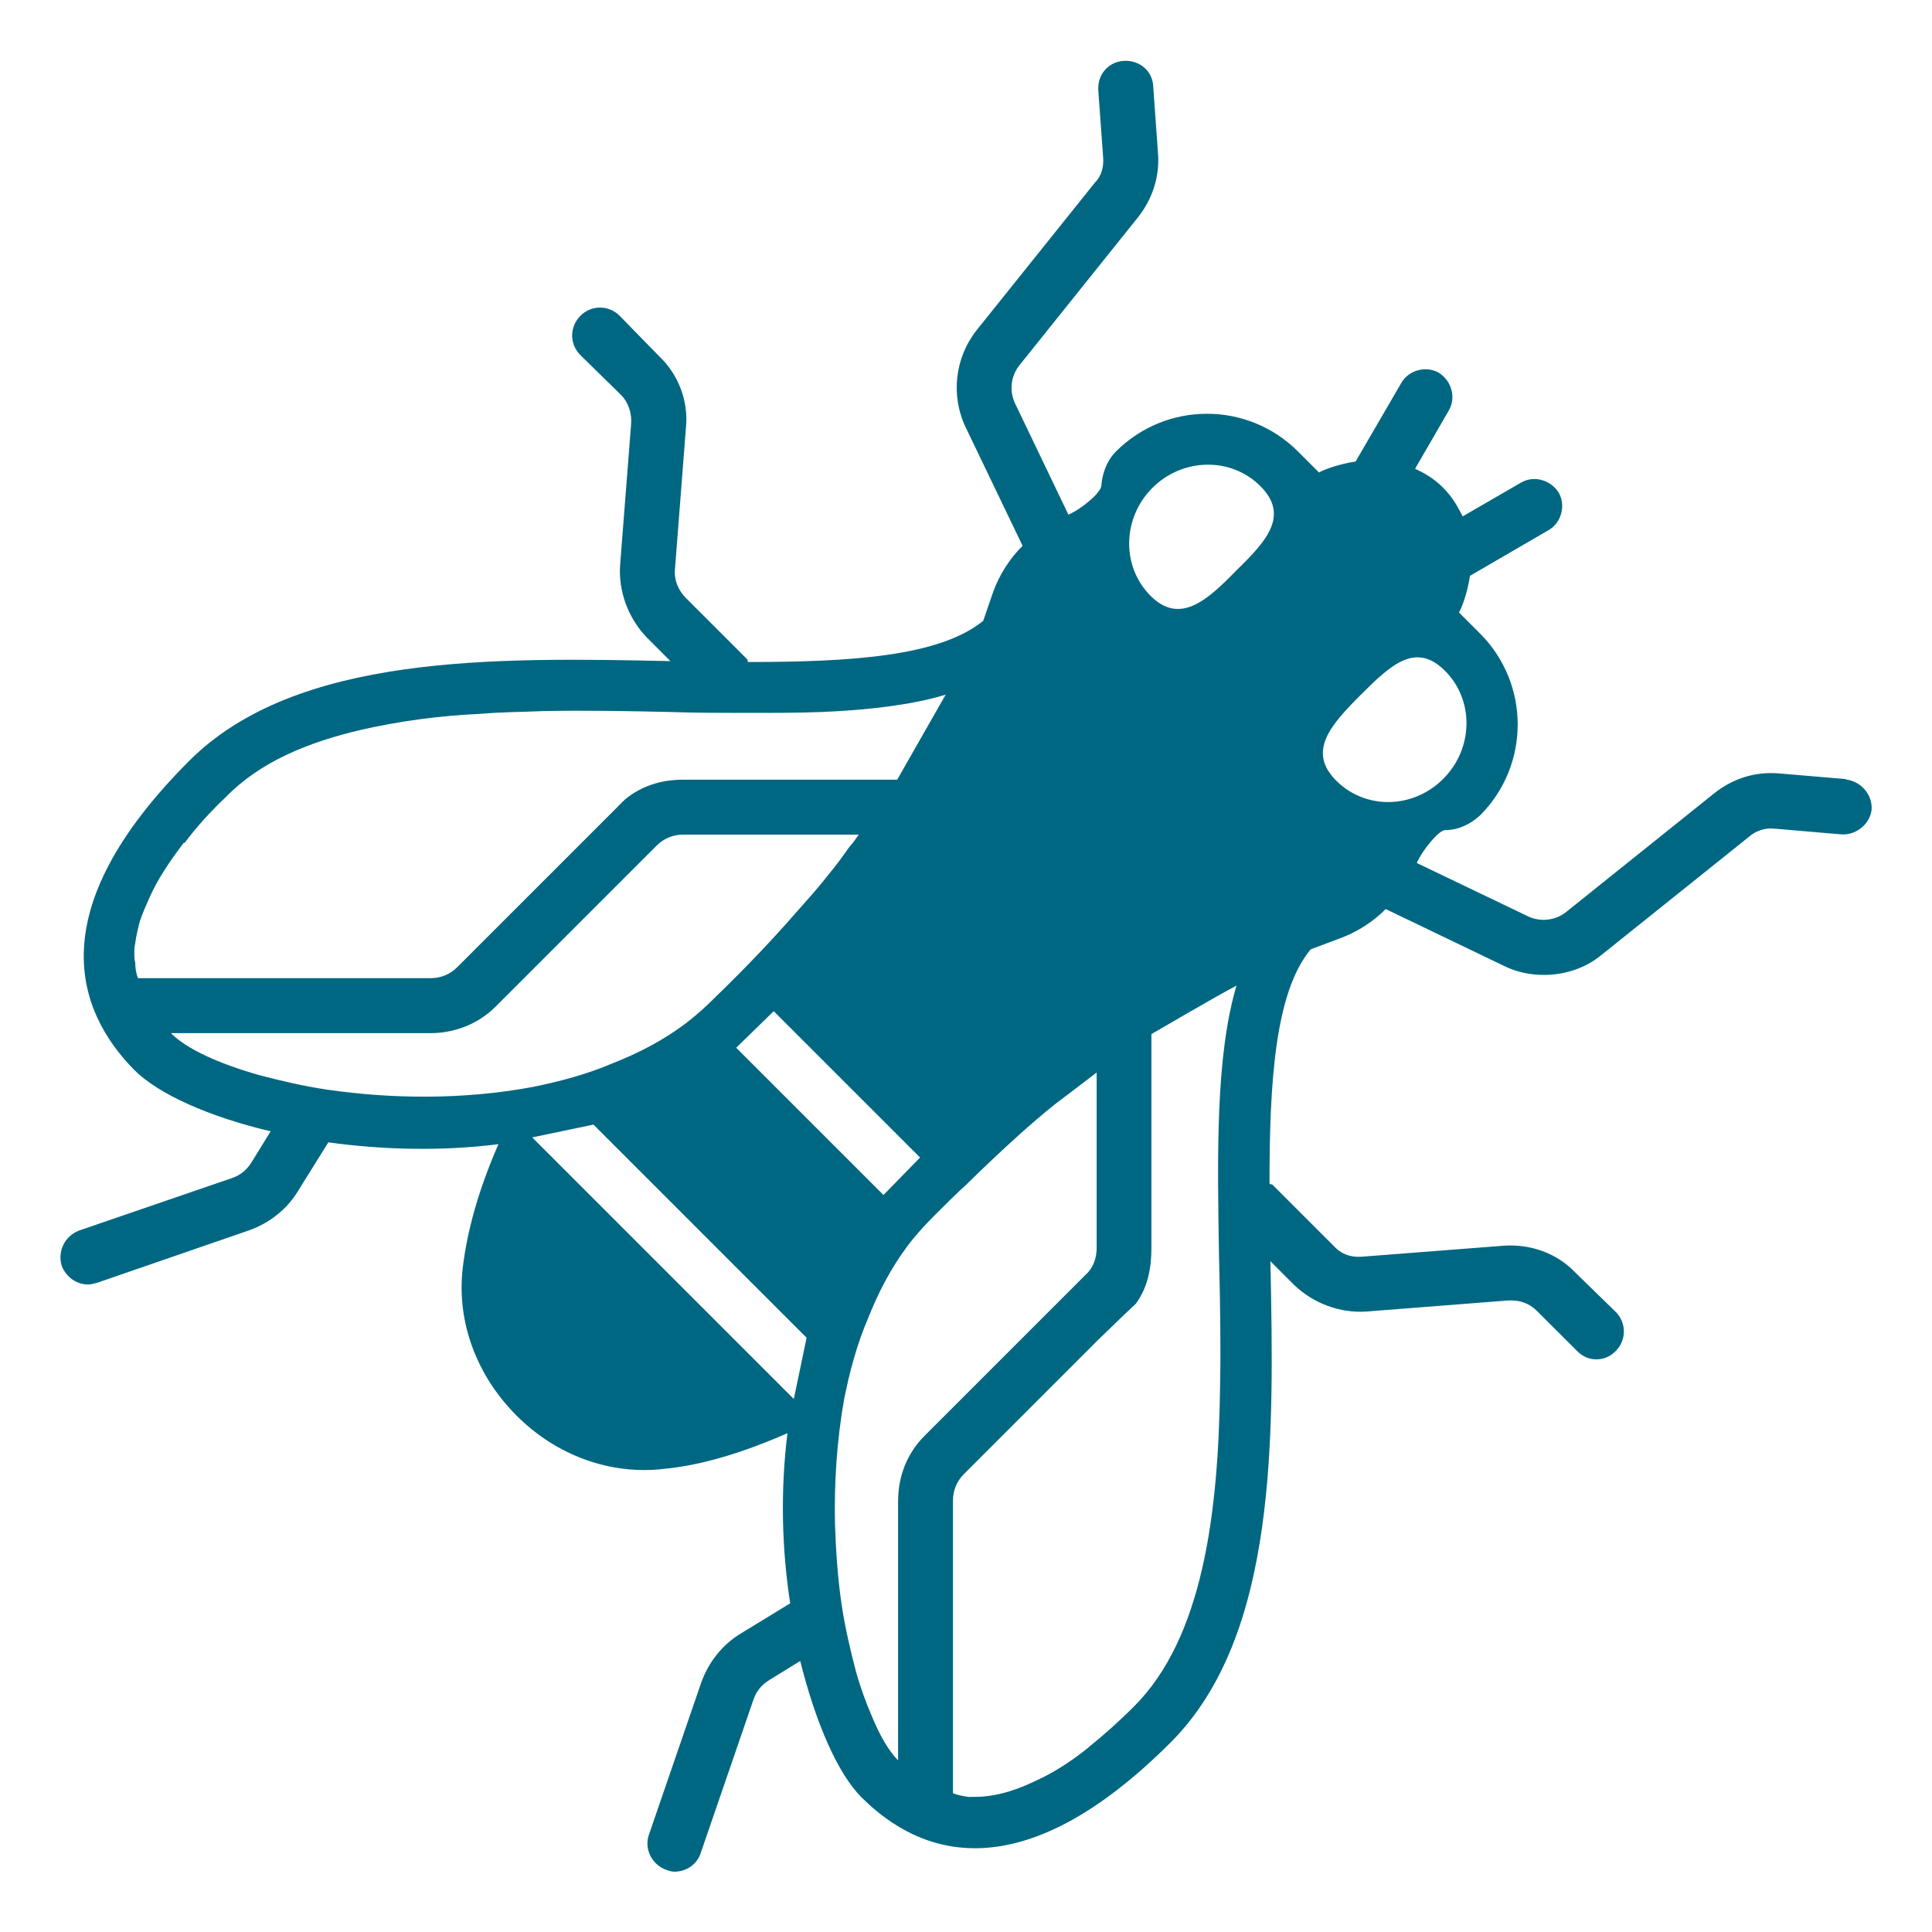
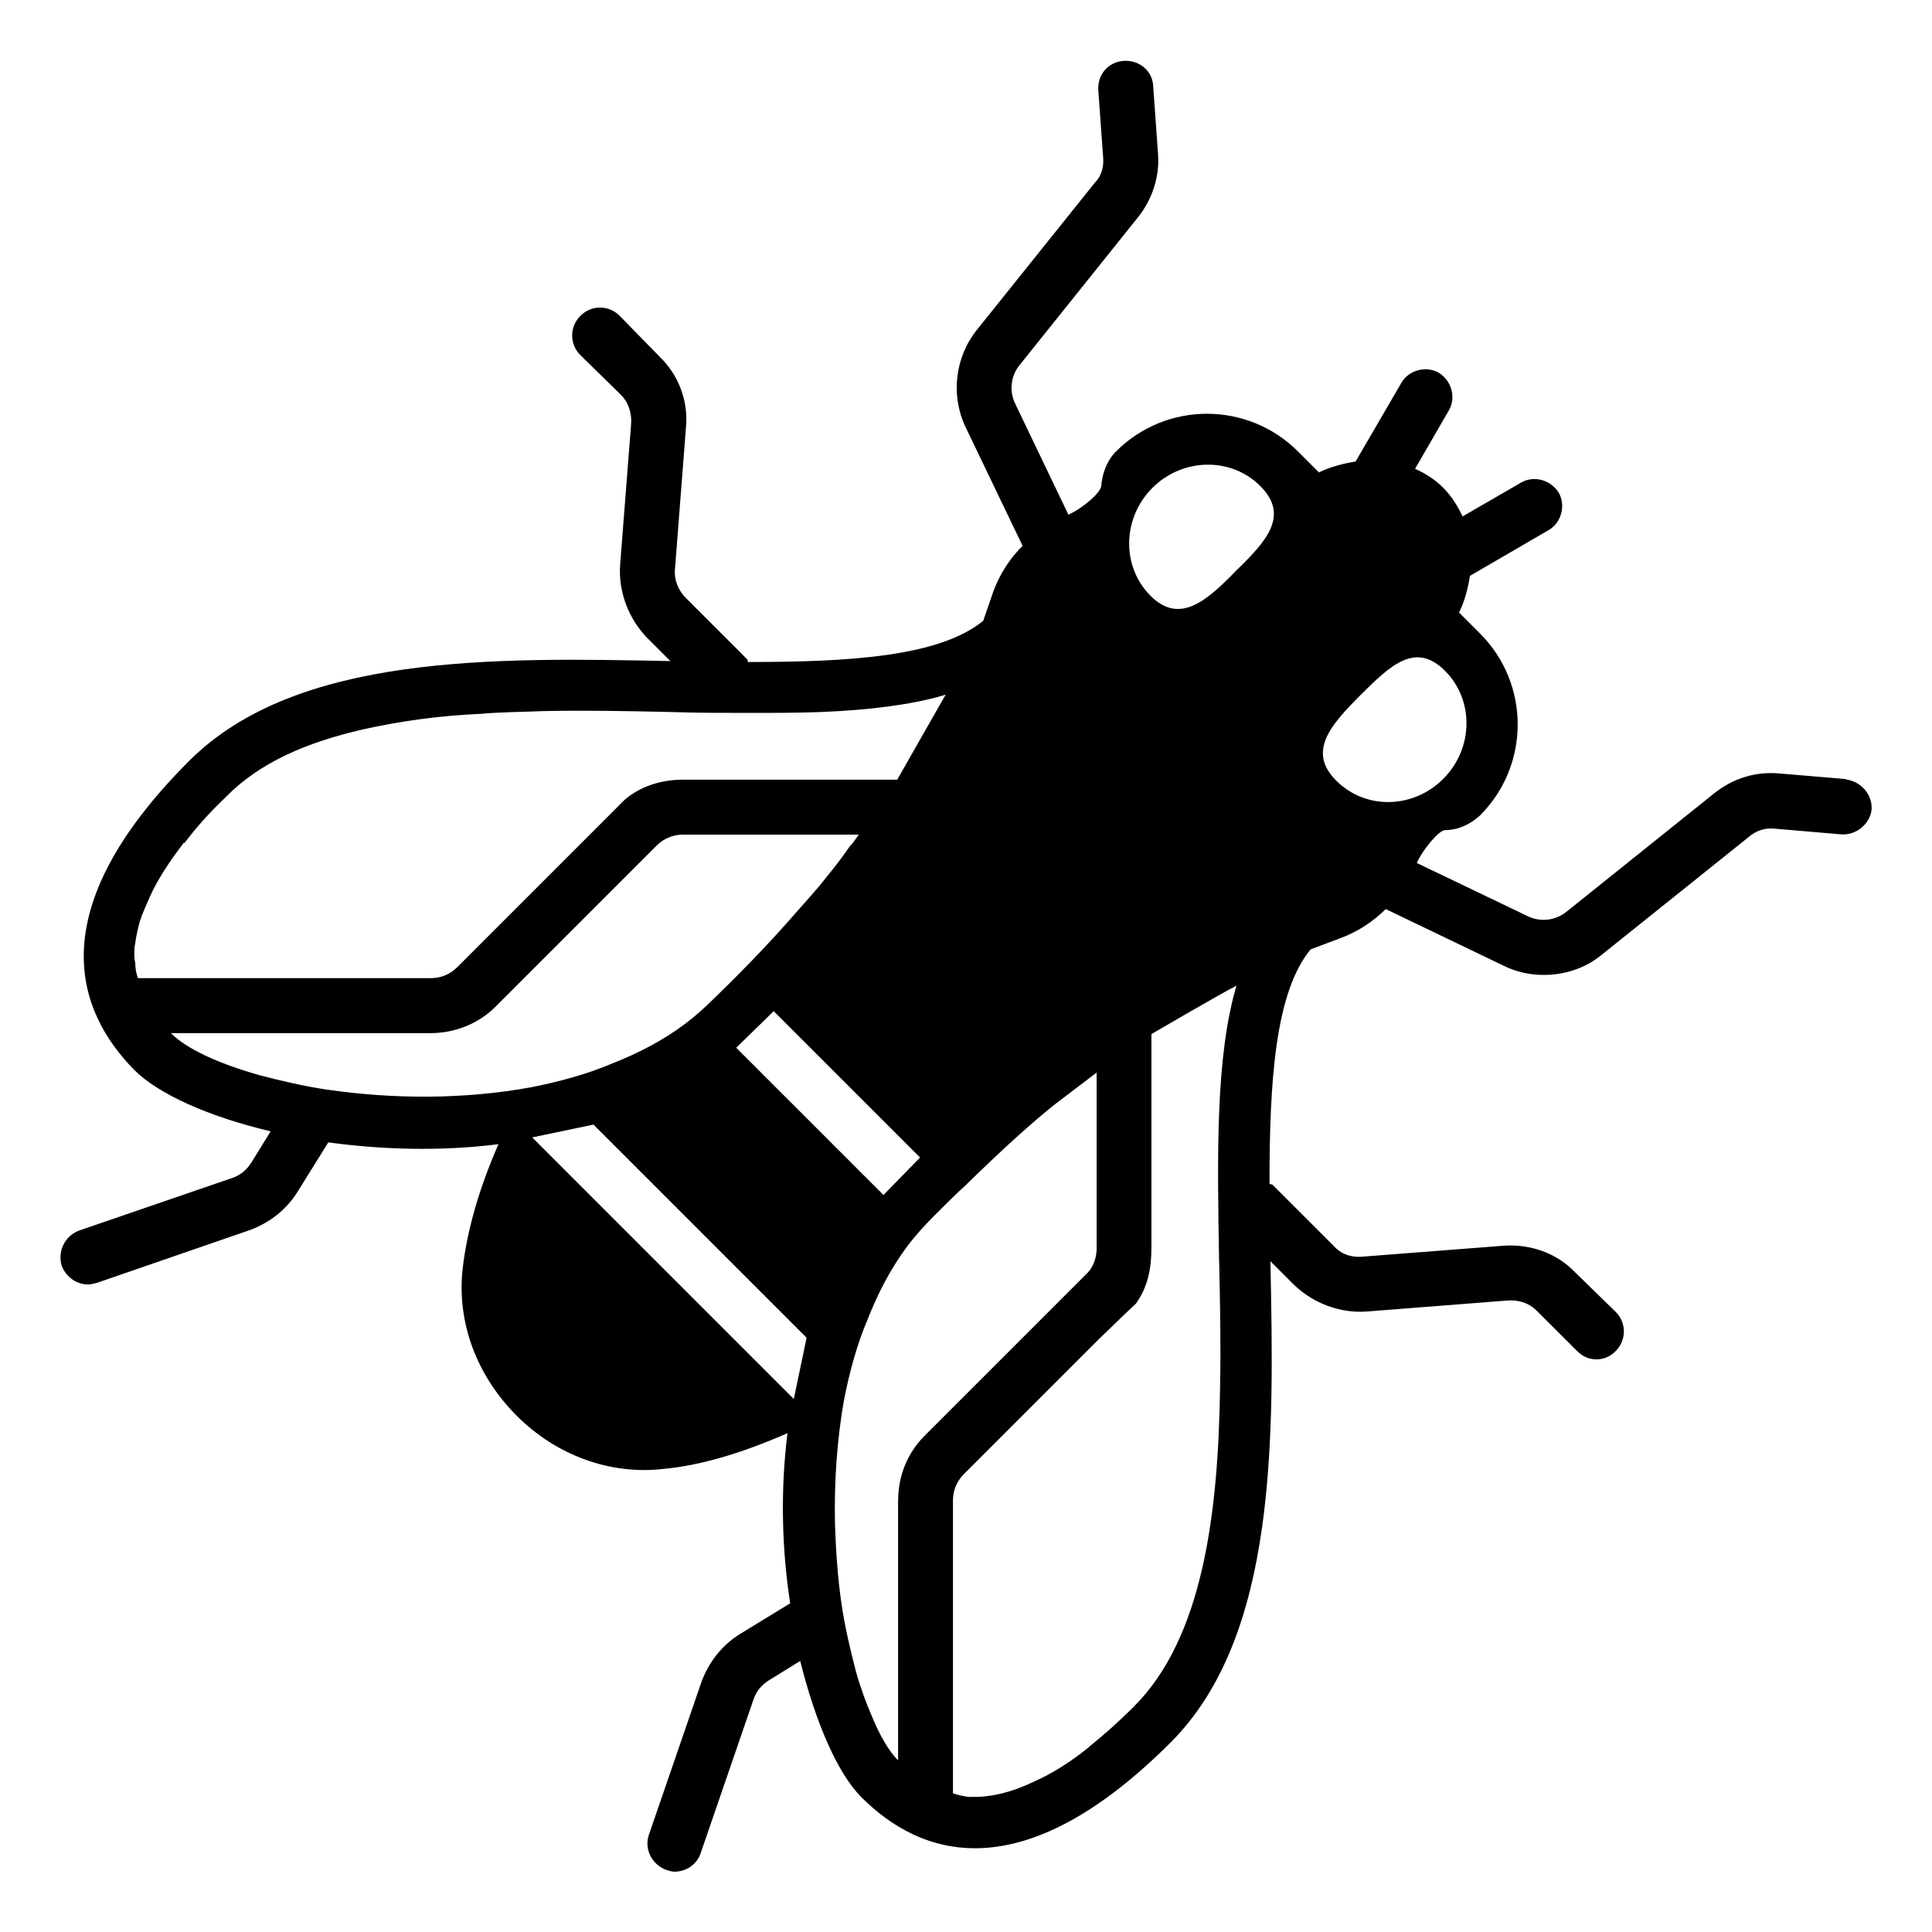
- <svg xmlns="http://www.w3.org/2000/svg" width="32" height="32" viewBox="0 0 32 32" fill="none">
-   <path d="M30.575 12.904L29.451 12.809C29.057 12.779 28.693 12.9 28.39 13.142L25.951 15.097C25.769 15.248 25.512 15.279 25.3 15.173L23.467 14.294C23.558 14.082 23.831 13.749 23.937 13.749C24.149 13.749 24.346 13.658 24.513 13.507C25.346 12.674 25.346 11.325 24.513 10.492L24.165 10.144C24.21 10.068 24.301 9.841 24.347 9.538L25.65 8.78C25.862 8.659 25.938 8.371 25.817 8.159C25.681 7.947 25.408 7.871 25.196 7.992L24.226 8.553C24.15 8.401 24.059 8.235 23.908 8.083C23.757 7.931 23.605 7.841 23.438 7.765L23.999 6.795C24.12 6.583 24.044 6.31 23.832 6.174C23.62 6.053 23.332 6.129 23.211 6.341L22.453 7.644C22.165 7.689 21.923 7.78 21.847 7.826L21.499 7.478C20.666 6.645 19.317 6.645 18.484 7.478C18.333 7.629 18.257 7.842 18.242 8.039C18.242 8.16 17.909 8.433 17.696 8.524L16.817 6.691C16.711 6.479 16.741 6.221 16.893 6.04L18.847 3.601C19.089 3.298 19.211 2.919 19.18 2.54L19.1 1.417C19.085 1.175 18.873 0.993 18.615 1.008C18.357 1.023 18.176 1.235 18.191 1.493L18.271 2.601C18.286 2.768 18.241 2.919 18.135 3.025L16.18 5.464C15.816 5.919 15.741 6.555 15.998 7.085L16.937 9.04C16.725 9.252 16.558 9.51 16.452 9.798L16.285 10.283C15.558 10.874 14.088 10.965 12.391 10.965C12.376 10.95 12.391 10.935 12.376 10.92L11.361 9.905C11.24 9.784 11.164 9.617 11.179 9.435L11.361 7.087C11.406 6.648 11.24 6.208 10.922 5.905L10.264 5.231C10.082 5.049 9.794 5.049 9.613 5.231C9.432 5.413 9.431 5.701 9.613 5.882L10.286 6.541C10.407 6.662 10.468 6.844 10.453 7.026L10.271 9.359C10.241 9.798 10.407 10.238 10.71 10.556L11.104 10.95C8.195 10.889 4.907 10.829 3.134 12.602C0.649 15.087 1.27 16.753 2.225 17.723C2.619 18.117 3.452 18.496 4.483 18.738L4.165 19.253C4.089 19.374 3.983 19.465 3.847 19.511L1.312 20.381C1.07 20.472 0.948 20.729 1.024 20.972C1.1 21.154 1.266 21.275 1.463 21.275C1.508 21.275 1.554 21.26 1.615 21.245L4.135 20.375C4.468 20.254 4.756 20.027 4.938 19.724L5.438 18.921C6.317 19.042 7.302 19.073 8.256 18.951C7.938 19.678 7.741 20.36 7.665 20.996C7.559 21.89 7.892 22.784 8.559 23.45C9.21 24.102 10.104 24.435 10.998 24.329C11.634 24.268 12.316 24.056 13.043 23.738C12.922 24.708 12.952 25.677 13.088 26.556L12.27 27.056C11.967 27.238 11.74 27.526 11.618 27.859L10.746 30.395C10.67 30.622 10.791 30.88 11.034 30.971C11.079 30.986 11.125 31.001 11.17 31.001C11.367 31.001 11.549 30.88 11.609 30.683L12.481 28.147C12.526 28.011 12.617 27.905 12.739 27.829L13.254 27.511C13.512 28.541 13.875 29.375 14.269 29.769C15.239 30.739 16.905 31.345 19.39 28.86C21.163 27.087 21.102 23.8 21.042 20.89L21.436 21.284C21.754 21.587 22.194 21.754 22.633 21.723L24.966 21.541C25.163 21.526 25.33 21.586 25.451 21.708L26.124 22.379C26.215 22.47 26.321 22.515 26.442 22.515C26.563 22.515 26.669 22.47 26.76 22.379C26.942 22.197 26.942 21.909 26.76 21.728L26.087 21.072C25.784 20.754 25.345 20.602 24.905 20.633L22.557 20.815C22.375 20.83 22.209 20.77 22.087 20.633L21.072 19.618C21.057 19.618 21.042 19.618 21.027 19.603C21.027 17.921 21.118 16.436 21.709 15.724L22.194 15.542C22.482 15.436 22.739 15.269 22.952 15.057L24.906 15.996C25.118 16.102 25.345 16.148 25.573 16.148C25.906 16.148 26.255 16.042 26.528 15.815L28.967 13.861C29.088 13.755 29.24 13.709 29.391 13.725L30.5 13.82C30.742 13.835 30.97 13.653 31 13.411C31.015 13.153 30.818 12.941 30.576 12.911L30.575 12.904ZM2.239 15.627C2.254 15.506 2.284 15.385 2.315 15.263C2.36 15.127 2.421 14.99 2.482 14.854C2.603 14.581 2.8 14.278 3.043 13.96H3.058C3.24 13.718 3.467 13.46 3.74 13.202C4.301 12.626 5.088 12.293 6.013 12.081C6.619 11.945 7.27 11.854 7.967 11.823C8.3 11.793 8.649 11.793 8.997 11.778C9.709 11.763 10.421 11.778 11.103 11.793C11.542 11.808 11.967 11.808 12.391 11.808C12.815 11.808 13.209 11.808 13.603 11.793C13.982 11.778 14.361 11.748 14.709 11.702C15.042 11.657 15.376 11.596 15.664 11.505C15.558 11.687 14.861 12.914 14.861 12.914H11.316C10.967 12.914 10.653 13.01 10.395 13.207C10.334 13.252 10.286 13.307 10.225 13.368L7.574 16.019C7.453 16.14 7.301 16.201 7.135 16.201H2.285C2.255 16.125 2.24 16.034 2.24 15.943C2.225 15.898 2.225 15.837 2.225 15.791C2.225 15.73 2.225 15.685 2.24 15.624L2.239 15.627ZM15.239 19.172L14.633 19.793L12.194 17.354L12.815 16.748L15.239 19.172ZM5.436 18.051C5.027 17.99 4.648 17.9 4.3 17.809C3.603 17.612 3.088 17.37 2.83 17.112H7.133C7.527 17.112 7.921 16.961 8.209 16.673L10.876 14.006C10.997 13.885 11.149 13.824 11.315 13.824H14.224C14.179 13.885 14.133 13.96 14.073 14.021C13.967 14.172 13.846 14.339 13.694 14.521C13.542 14.718 13.361 14.915 13.148 15.157C12.83 15.521 12.421 15.96 11.86 16.505C11.693 16.672 11.527 16.823 11.345 16.96C10.981 17.233 10.572 17.445 10.148 17.611C9.724 17.793 9.269 17.914 8.815 18.005C7.679 18.217 6.482 18.202 5.436 18.05V18.051ZM13.148 23.172L8.815 18.839L9.83 18.627L13.36 22.157L13.148 23.172ZM14.875 24.854V29.157C14.724 29.006 14.572 28.748 14.436 28.415C14.345 28.203 14.254 27.96 14.178 27.688C14.087 27.339 13.996 26.961 13.936 26.552C13.875 26.128 13.845 25.688 13.83 25.249C13.815 24.567 13.86 23.855 13.982 23.173C14.073 22.718 14.194 22.264 14.376 21.84C14.543 21.416 14.755 21.007 15.027 20.643C15.163 20.461 15.315 20.295 15.482 20.128C15.664 19.946 15.83 19.78 15.997 19.628C16.633 19.007 17.088 18.598 17.467 18.295C17.649 18.159 18.103 17.81 18.164 17.765V20.674C18.164 20.841 18.103 21.007 17.982 21.113L15.315 23.78C15.027 24.068 14.876 24.447 14.876 24.856L14.875 24.854ZM20.193 20.884C20.208 21.581 20.223 22.278 20.208 22.99C20.178 25.081 19.92 27.126 18.784 28.263C18.526 28.521 18.269 28.748 18.042 28.93L18.027 28.945C17.709 29.203 17.406 29.384 17.133 29.506C16.845 29.642 16.603 29.718 16.36 29.748C16.254 29.763 16.148 29.763 16.042 29.763C15.951 29.748 15.86 29.733 15.784 29.702V24.854C15.784 24.687 15.845 24.536 15.966 24.415L18.193 22.188L18.632 21.764C18.677 21.719 18.769 21.638 18.814 21.593C19.011 21.32 19.071 21.006 19.071 20.673V17.128C19.071 17.128 20.132 16.507 20.48 16.325C20.132 17.507 20.162 19.128 20.192 20.885L20.193 20.884ZM20.481 9.445C19.996 9.945 19.542 10.354 19.057 9.869C18.572 9.384 18.587 8.581 19.087 8.081C19.587 7.581 20.39 7.566 20.875 8.051C21.36 8.536 20.981 8.96 20.481 9.445ZM22.132 12.93C21.647 12.445 22.041 12.006 22.541 11.506C23.041 11.006 23.45 10.627 23.935 11.112C24.42 11.597 24.405 12.4 23.905 12.9C23.405 13.4 22.617 13.415 22.132 12.93Z" fill="#006782" />
+ <svg xmlns="http://www.w3.org/2000/svg" width="32" height="32" viewBox="0 0 32 32">
+   <path d="M30.575 12.904L29.451 12.809C29.057 12.779 28.693 12.9 28.39 13.142L25.951 15.097C25.769 15.248 25.512 15.279 25.3 15.173L23.467 14.294C23.558 14.082 23.831 13.749 23.937 13.749C24.149 13.749 24.346 13.658 24.513 13.507C25.346 12.674 25.346 11.325 24.513 10.492L24.165 10.144C24.21 10.068 24.301 9.841 24.347 9.538L25.65 8.78C25.862 8.659 25.938 8.371 25.817 8.159C25.681 7.947 25.408 7.871 25.196 7.992L24.226 8.553C24.15 8.401 24.059 8.235 23.908 8.083C23.757 7.931 23.605 7.841 23.438 7.765L23.999 6.795C24.12 6.583 24.044 6.31 23.832 6.174C23.62 6.053 23.332 6.129 23.211 6.341L22.453 7.644C22.165 7.689 21.923 7.78 21.847 7.826L21.499 7.478C20.666 6.645 19.317 6.645 18.484 7.478C18.333 7.629 18.257 7.842 18.242 8.039C18.242 8.16 17.909 8.433 17.696 8.524L16.817 6.691C16.711 6.479 16.741 6.221 16.893 6.04L18.847 3.601C19.089 3.298 19.211 2.919 19.18 2.54L19.1 1.417C19.085 1.175 18.873 0.993 18.615 1.008C18.357 1.023 18.176 1.235 18.191 1.493L18.271 2.601C18.286 2.768 18.241 2.919 18.135 3.025L16.18 5.464C15.816 5.919 15.741 6.555 15.998 7.085L16.937 9.04C16.725 9.252 16.558 9.51 16.452 9.798L16.285 10.283C15.558 10.874 14.088 10.965 12.391 10.965C12.376 10.95 12.391 10.935 12.376 10.92L11.361 9.905C11.24 9.784 11.164 9.617 11.179 9.435L11.361 7.087C11.406 6.648 11.24 6.208 10.922 5.905L10.264 5.231C10.082 5.049 9.794 5.049 9.613 5.231C9.432 5.413 9.431 5.701 9.613 5.882L10.286 6.541C10.407 6.662 10.468 6.844 10.453 7.026L10.271 9.359C10.241 9.798 10.407 10.238 10.71 10.556L11.104 10.95C8.195 10.889 4.907 10.829 3.134 12.602C0.649 15.087 1.27 16.753 2.225 17.723C2.619 18.117 3.452 18.496 4.483 18.738L4.165 19.253C4.089 19.374 3.983 19.465 3.847 19.511L1.312 20.381C1.07 20.472 0.948 20.729 1.024 20.972C1.1 21.154 1.266 21.275 1.463 21.275C1.508 21.275 1.554 21.26 1.615 21.245L4.135 20.375C4.468 20.254 4.756 20.027 4.938 19.724L5.438 18.921C6.317 19.042 7.302 19.073 8.256 18.951C7.938 19.678 7.741 20.36 7.665 20.996C7.559 21.89 7.892 22.784 8.559 23.45C9.21 24.102 10.104 24.435 10.998 24.329C11.634 24.268 12.316 24.056 13.043 23.738C12.922 24.708 12.952 25.677 13.088 26.556L12.27 27.056C11.967 27.238 11.74 27.526 11.618 27.859L10.746 30.395C10.67 30.622 10.791 30.88 11.034 30.971C11.079 30.986 11.125 31.001 11.17 31.001C11.367 31.001 11.549 30.88 11.609 30.683L12.481 28.147C12.526 28.011 12.617 27.905 12.739 27.829L13.254 27.511C13.512 28.541 13.875 29.375 14.269 29.769C15.239 30.739 16.905 31.345 19.39 28.86C21.163 27.087 21.102 23.8 21.042 20.89L21.436 21.284C21.754 21.587 22.194 21.754 22.633 21.723L24.966 21.541C25.163 21.526 25.33 21.586 25.451 21.708L26.124 22.379C26.215 22.47 26.321 22.515 26.442 22.515C26.563 22.515 26.669 22.47 26.76 22.379C26.942 22.197 26.942 21.909 26.76 21.728L26.087 21.072C25.784 20.754 25.345 20.602 24.905 20.633L22.557 20.815C22.375 20.83 22.209 20.77 22.087 20.633L21.072 19.618C21.057 19.618 21.042 19.618 21.027 19.603C21.027 17.921 21.118 16.436 21.709 15.724L22.194 15.542C22.482 15.436 22.739 15.269 22.952 15.057L24.906 15.996C25.118 16.102 25.345 16.148 25.573 16.148C25.906 16.148 26.255 16.042 26.528 15.815L28.967 13.861C29.088 13.755 29.24 13.709 29.391 13.725L30.5 13.82C30.742 13.835 30.97 13.653 31 13.411C31.015 13.153 30.818 12.941 30.576 12.911L30.575 12.904ZM2.239 15.627C2.254 15.506 2.284 15.385 2.315 15.263C2.36 15.127 2.421 14.99 2.482 14.854C2.603 14.581 2.8 14.278 3.043 13.96H3.058C3.24 13.718 3.467 13.46 3.74 13.202C4.301 12.626 5.088 12.293 6.013 12.081C6.619 11.945 7.27 11.854 7.967 11.823C8.3 11.793 8.649 11.793 8.997 11.778C9.709 11.763 10.421 11.778 11.103 11.793C11.542 11.808 11.967 11.808 12.391 11.808C12.815 11.808 13.209 11.808 13.603 11.793C13.982 11.778 14.361 11.748 14.709 11.702C15.042 11.657 15.376 11.596 15.664 11.505C15.558 11.687 14.861 12.914 14.861 12.914H11.316C10.967 12.914 10.653 13.01 10.395 13.207C10.334 13.252 10.286 13.307 10.225 13.368L7.574 16.019C7.453 16.14 7.301 16.201 7.135 16.201H2.285C2.255 16.125 2.24 16.034 2.24 15.943C2.225 15.898 2.225 15.837 2.225 15.791C2.225 15.73 2.225 15.685 2.24 15.624L2.239 15.627ZM15.239 19.172L14.633 19.793L12.194 17.354L12.815 16.748L15.239 19.172ZM5.436 18.051C5.027 17.99 4.648 17.9 4.3 17.809C3.603 17.612 3.088 17.37 2.83 17.112H7.133C7.527 17.112 7.921 16.961 8.209 16.673L10.876 14.006C10.997 13.885 11.149 13.824 11.315 13.824H14.224C14.179 13.885 14.133 13.96 14.073 14.021C13.967 14.172 13.846 14.339 13.694 14.521C13.542 14.718 13.361 14.915 13.148 15.157C12.83 15.521 12.421 15.96 11.86 16.505C11.693 16.672 11.527 16.823 11.345 16.96C10.981 17.233 10.572 17.445 10.148 17.611C9.724 17.793 9.269 17.914 8.815 18.005C7.679 18.217 6.482 18.202 5.436 18.05V18.051ZM13.148 23.172L8.815 18.839L9.83 18.627L13.36 22.157L13.148 23.172ZM14.875 24.854V29.157C14.724 29.006 14.572 28.748 14.436 28.415C14.345 28.203 14.254 27.96 14.178 27.688C14.087 27.339 13.996 26.961 13.936 26.552C13.875 26.128 13.845 25.688 13.83 25.249C13.815 24.567 13.86 23.855 13.982 23.173C14.073 22.718 14.194 22.264 14.376 21.84C14.543 21.416 14.755 21.007 15.027 20.643C15.163 20.461 15.315 20.295 15.482 20.128C15.664 19.946 15.83 19.78 15.997 19.628C16.633 19.007 17.088 18.598 17.467 18.295C17.649 18.159 18.103 17.81 18.164 17.765V20.674C18.164 20.841 18.103 21.007 17.982 21.113L15.315 23.78C15.027 24.068 14.876 24.447 14.876 24.856L14.875 24.854ZM20.193 20.884C20.208 21.581 20.223 22.278 20.208 22.99C20.178 25.081 19.92 27.126 18.784 28.263C18.526 28.521 18.269 28.748 18.042 28.93L18.027 28.945C17.709 29.203 17.406 29.384 17.133 29.506C16.845 29.642 16.603 29.718 16.36 29.748C16.254 29.763 16.148 29.763 16.042 29.763C15.951 29.748 15.86 29.733 15.784 29.702V24.854C15.784 24.687 15.845 24.536 15.966 24.415L18.193 22.188L18.632 21.764C18.677 21.719 18.769 21.638 18.814 21.593C19.011 21.32 19.071 21.006 19.071 20.673V17.128C19.071 17.128 20.132 16.507 20.48 16.325C20.132 17.507 20.162 19.128 20.192 20.885L20.193 20.884ZM20.481 9.445C19.996 9.945 19.542 10.354 19.057 9.869C18.572 9.384 18.587 8.581 19.087 8.081C19.587 7.581 20.39 7.566 20.875 8.051C21.36 8.536 20.981 8.96 20.481 9.445ZM22.132 12.93C21.647 12.445 22.041 12.006 22.541 11.506C23.041 11.006 23.45 10.627 23.935 11.112C24.42 11.597 24.405 12.4 23.905 12.9C23.405 13.4 22.617 13.415 22.132 12.93Z" />
</svg>
